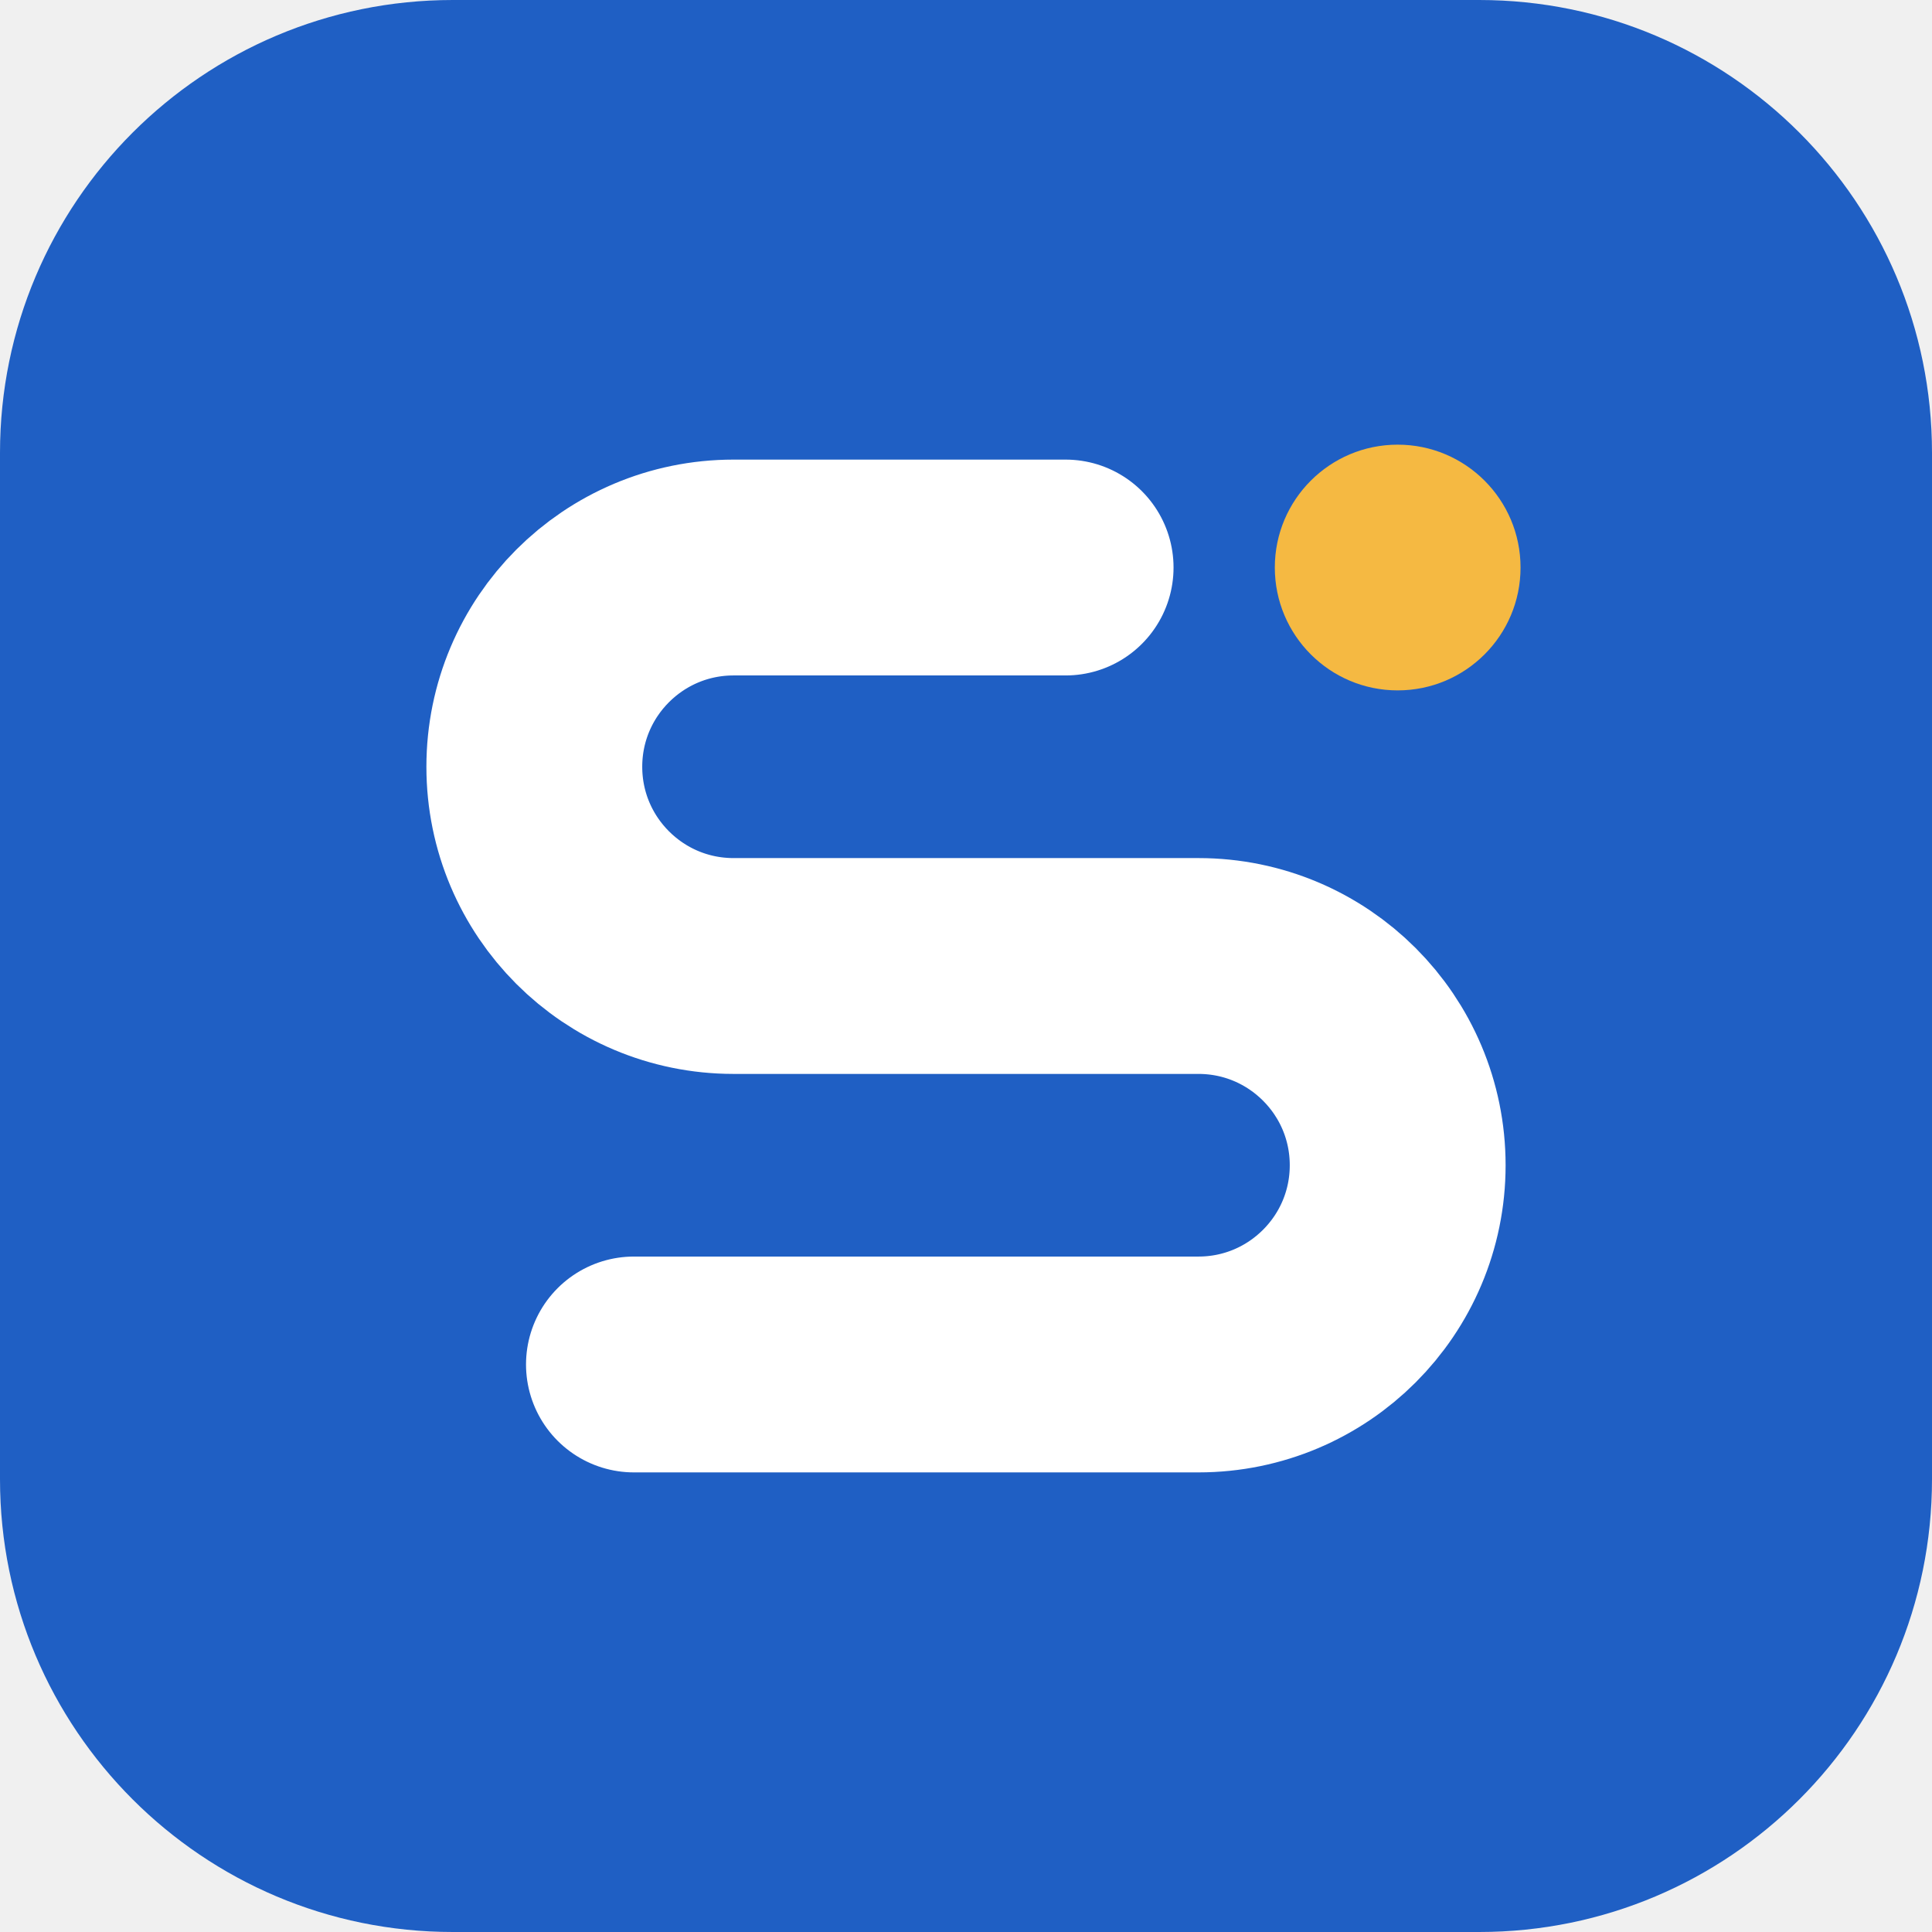
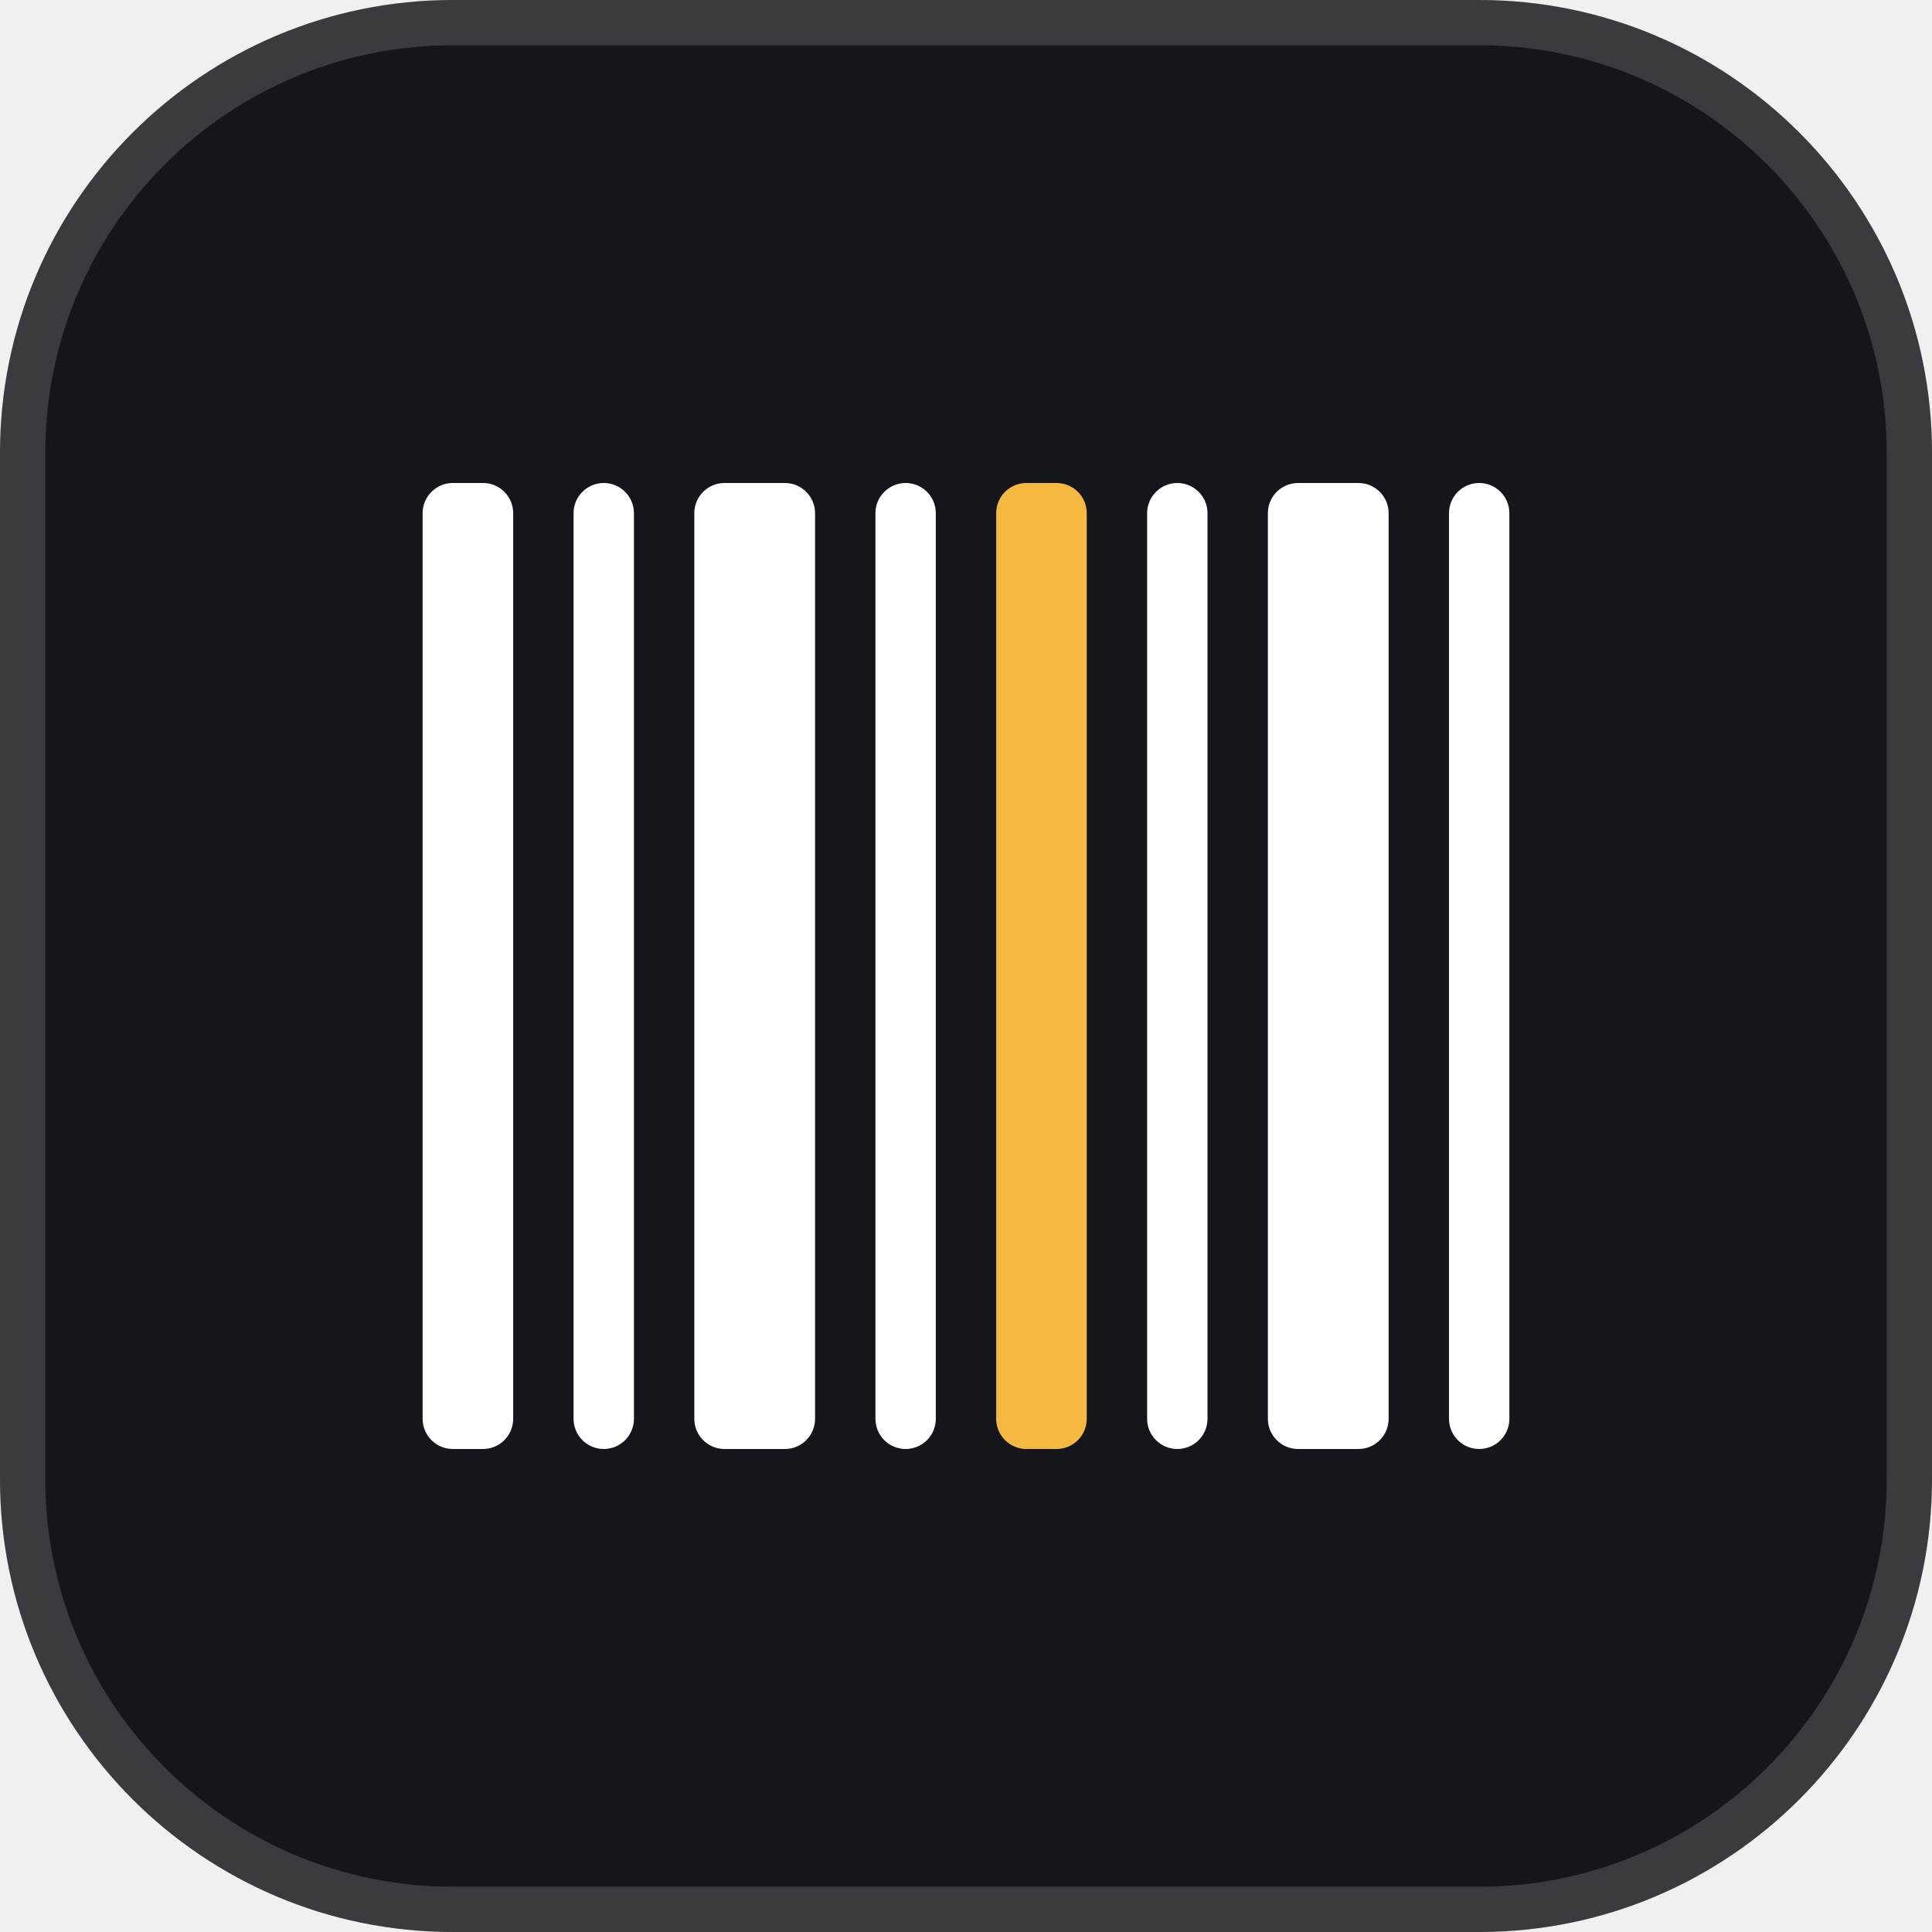
<svg xmlns="http://www.w3.org/2000/svg" width="64" height="64" viewBox="0 0 64 64">
-   <rect width="64" height="64" rx="15" fill="#1f5fc4" />
-   <g transform="translate(32 32) scale(1.1) translate(-32 -32)">
-     <path d="M35 20H25a6 6 0 0 0 0 12h14a6 6 0 0 1 0 12H22" fill="none" stroke="#fff" stroke-width="6.5" stroke-linecap="round" stroke-linejoin="round" />
-     <circle cx="45" cy="20" r="3.7" fill="#f5b942" />
-   </g>
+   <rect width="64" height="64" rx="15" fill="#14161b" />
+   <rect x=".75" y=".75" width="62.5" height="62.5" rx="14.25" fill="none" stroke="#fff" stroke-opacity=".16" stroke-width="1.5" />
+   <rect x="14" y="16" width="3" height="32" rx="1" fill="#fff" />
+   <rect x="19" y="16" width="2" height="32" rx="1" fill="#fff" />
+   <rect x="23" y="16" width="4" height="32" rx="1" fill="#fff" />
+   <rect x="29" y="16" width="2" height="32" rx="1" fill="#fff" />
+   <rect x="33" y="16" width="3" height="32" rx="1" fill="#f5b942" />
+   <rect x="38" y="16" width="2" height="32" rx="1" fill="#fff" />
+   <rect x="42" y="16" width="4" height="32" rx="1" fill="#fff" />
+   <rect x="48" y="16" width="2" height="32" rx="1" fill="#fff" />
</svg>
